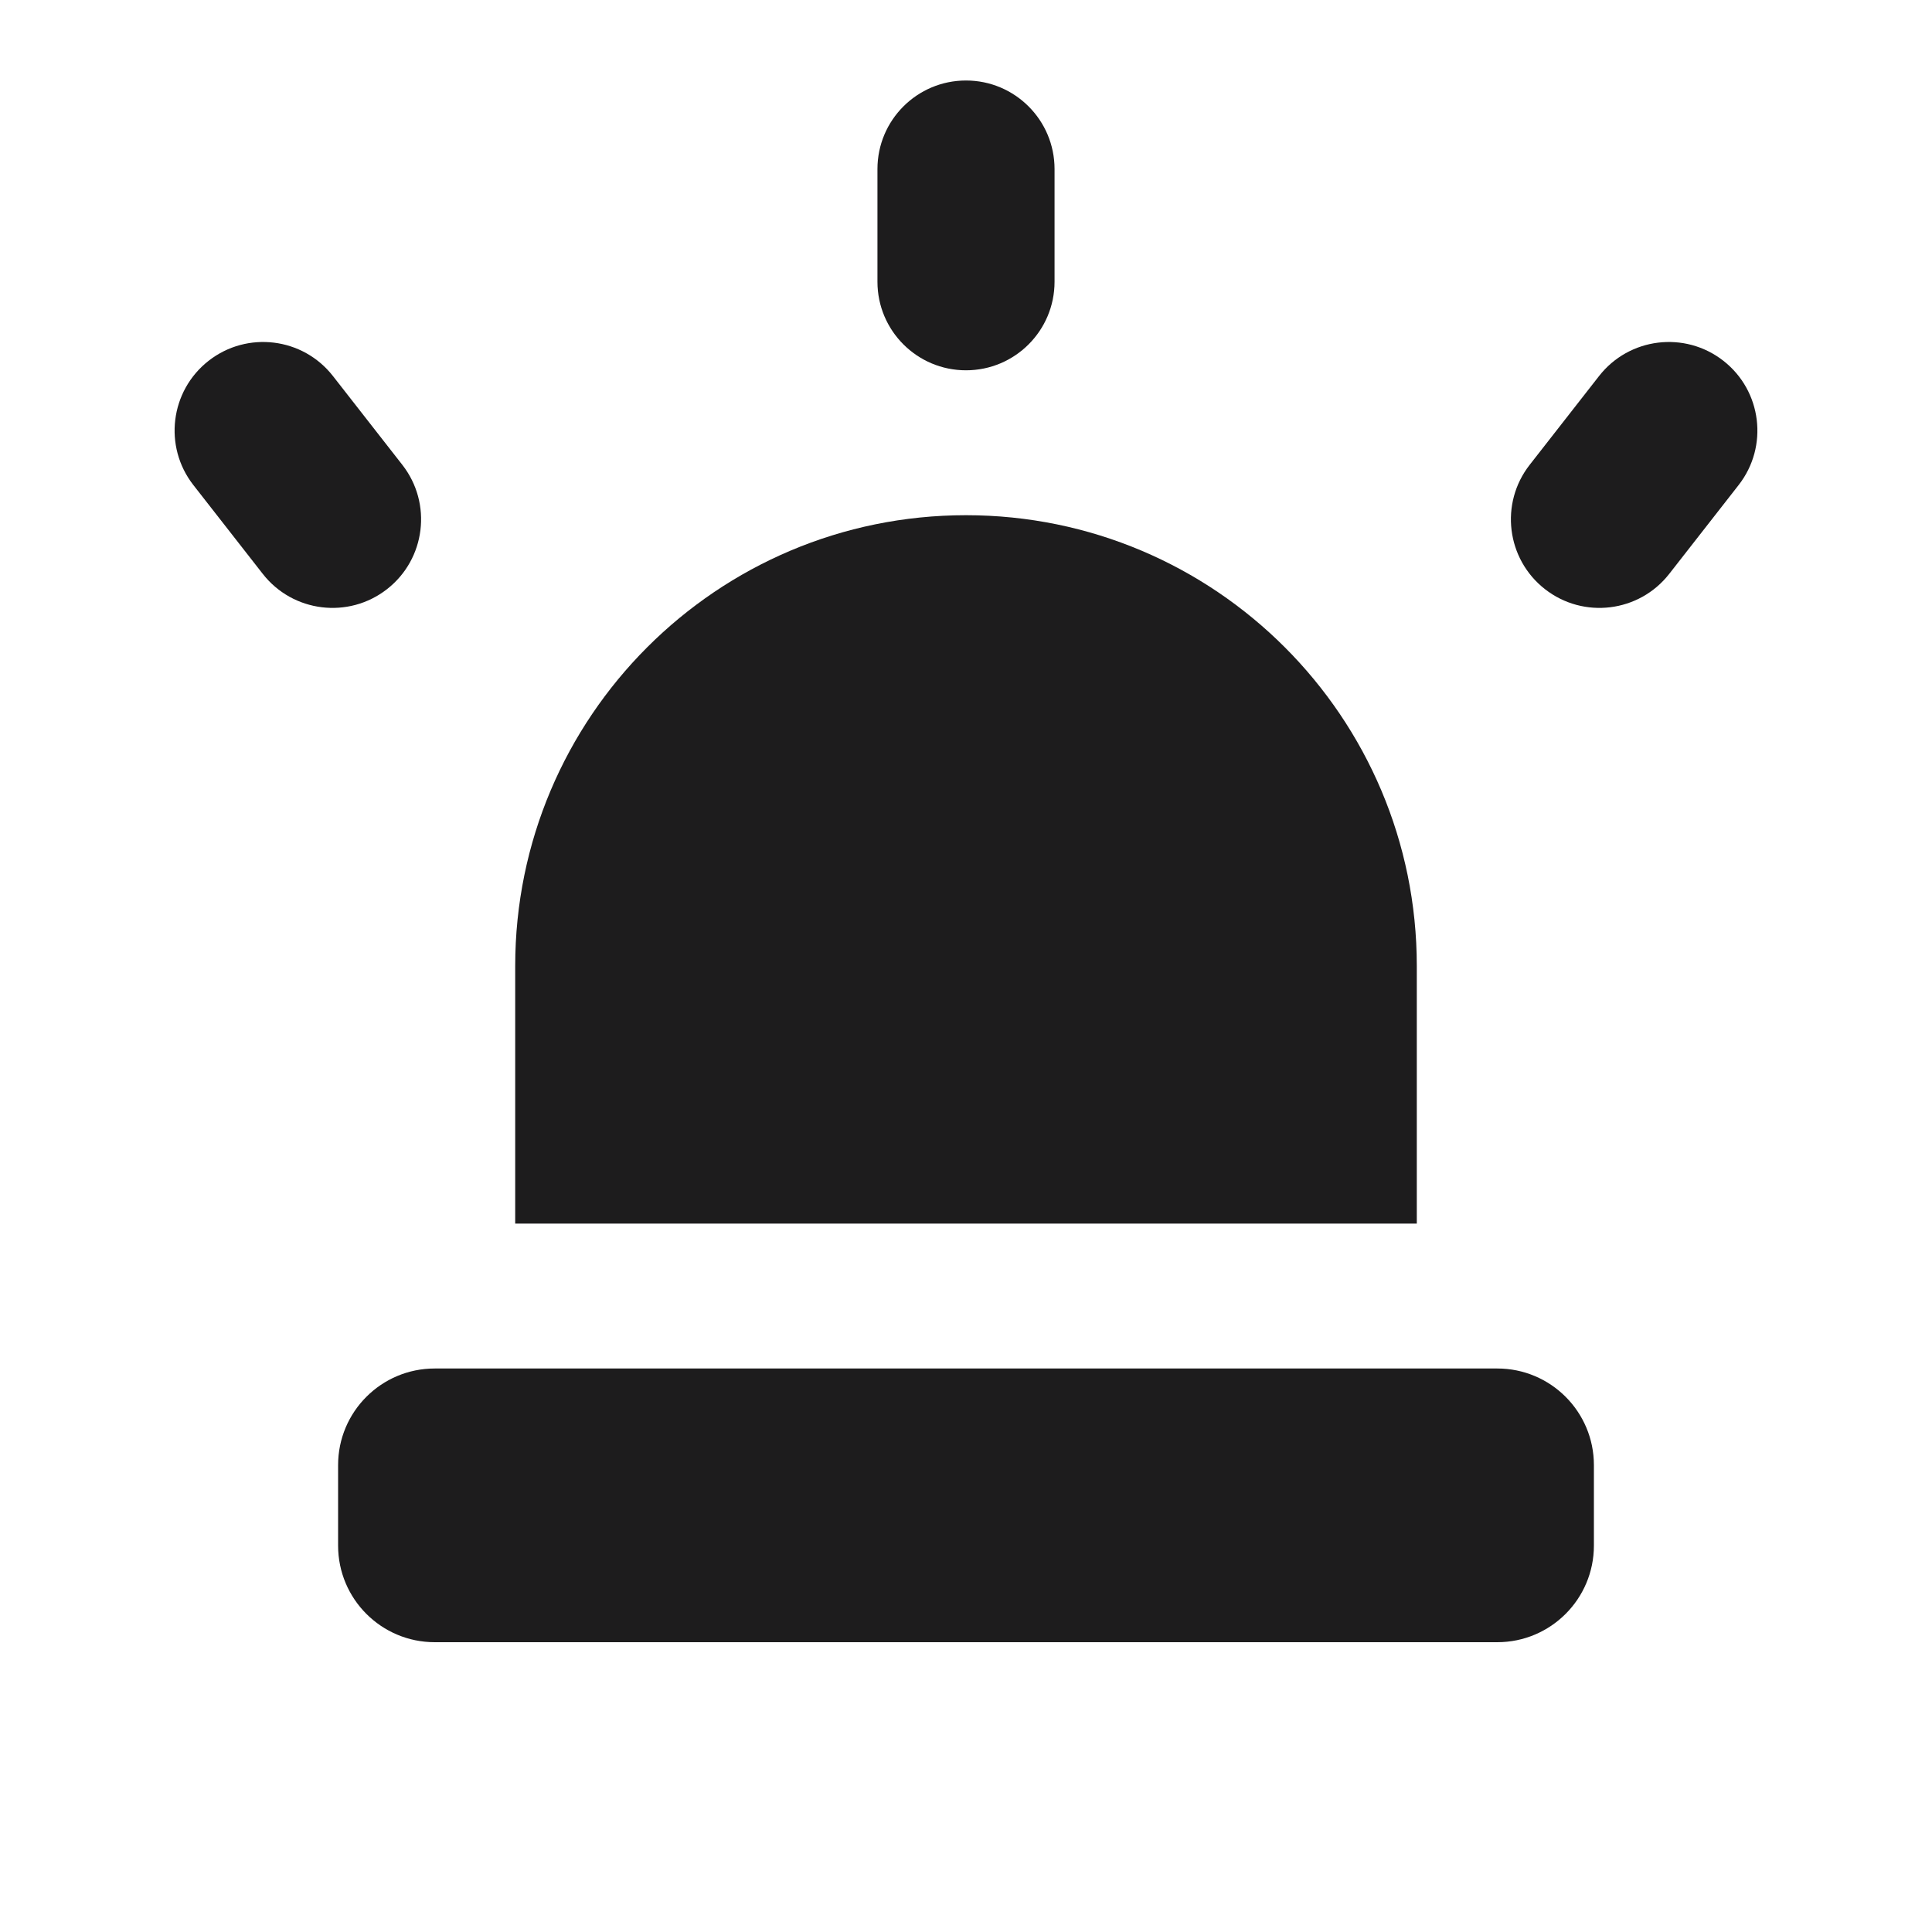
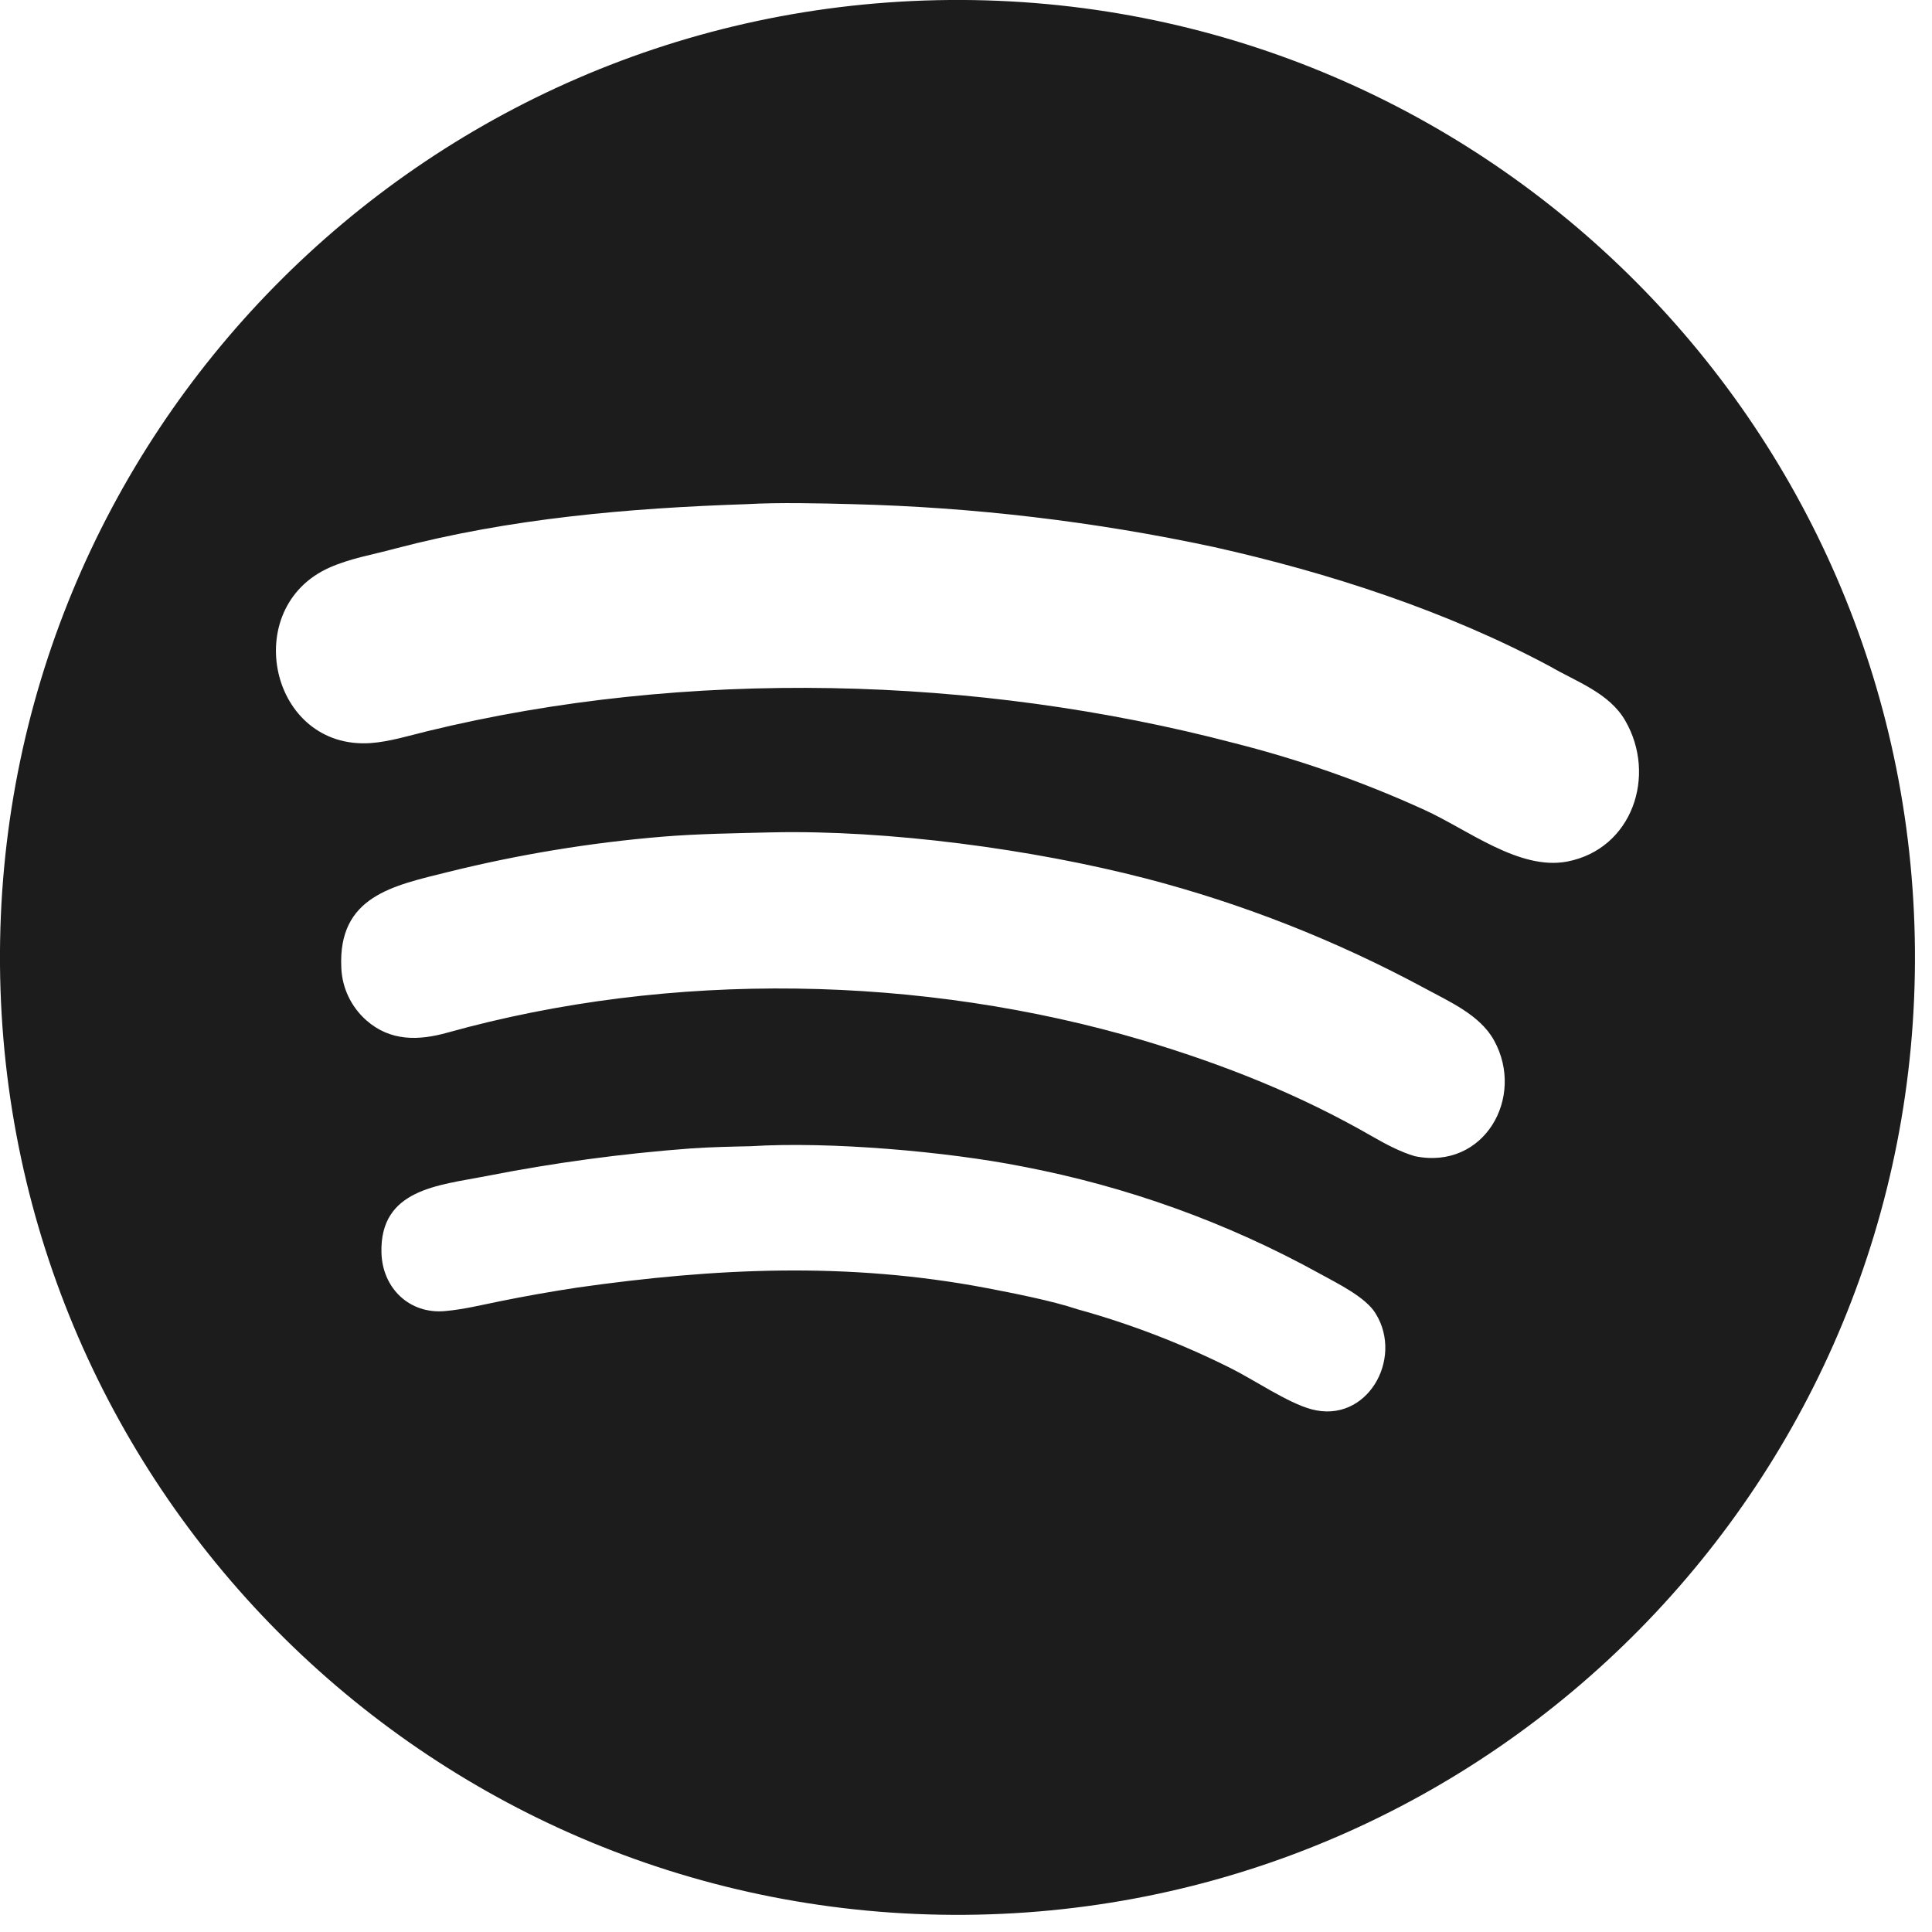
- <svg xmlns="http://www.w3.org/2000/svg" viewBox="0 0 24 24" fill="#1D1C1D">
-   <path d="M12 6.4a5.6 5.6 0 0 1 5.6 5.6v3.2H6.4V12A5.6 5.6 0 0 1 12 6.4z" />
-   <rect x="4.2" y="17" width="15.6" height="3.4" rx="1.2" />
-   <rect x="10.9" y="1" width="2.2" height="3.6" rx="1.1" />
-   <rect x="2.6" y="4.1" width="2.2" height="3.6" rx="1.1" transform="rotate(-38 3.7 5.9)" />
-   <rect x="19.2" y="4.1" width="2.2" height="3.6" rx="1.1" transform="rotate(38 20.3 5.9)" />
+ <svg xmlns="http://www.w3.org/2000/svg" width="18" height="18" viewBox="0 0 18 18" fill="none">
+   <path d="M8.844 0C13.772 -0.042 17.801 3.919 17.841 8.847C17.881 13.775 13.918 17.802 8.991 17.84C4.066 17.878 0.041 13.918 0 8.993C-0.04 4.069 3.919 0.043 8.844 0ZM6.996 10.679C6.81 10.683 6.617 10.687 6.432 10.7C5.792 10.748 5.156 10.834 4.527 10.958C4.087 11.044 3.536 11.077 3.554 11.674C3.564 12.003 3.816 12.245 4.146 12.215C4.317 12.2 4.483 12.159 4.651 12.125C4.892 12.076 5.135 12.033 5.379 11.996C6.668 11.813 7.893 11.755 9.184 11.999C9.435 12.047 9.799 12.118 10.038 12.198C10.53 12.334 11.008 12.518 11.464 12.746C11.68 12.853 11.998 13.071 12.219 13.13C12.733 13.268 13.077 12.664 12.819 12.242C12.729 12.087 12.46 11.957 12.299 11.868C11.434 11.39 10.497 11.053 9.526 10.868C8.821 10.728 7.723 10.633 6.996 10.679ZM7.19 7.755C6.862 7.763 6.499 7.768 6.174 7.795C5.5 7.851 4.832 7.961 4.175 8.124C3.665 8.251 3.147 8.348 3.18 9.017C3.187 9.205 3.273 9.383 3.414 9.507C3.638 9.703 3.9 9.696 4.168 9.621C6.25 9.04 8.591 9.082 10.661 9.696C11.417 9.924 12.106 10.197 12.789 10.59C12.909 10.659 13.048 10.733 13.182 10.772C13.827 10.905 14.214 10.223 13.919 9.692C13.788 9.455 13.499 9.33 13.275 9.208C12.452 8.764 11.578 8.419 10.673 8.184C9.622 7.912 8.276 7.731 7.19 7.755ZM6.959 4.697C5.856 4.734 4.754 4.829 3.682 5.111C3.474 5.168 3.269 5.2 3.07 5.288C2.228 5.662 2.515 6.988 3.454 6.923C3.626 6.911 3.815 6.853 3.983 6.812C6.395 6.224 9.1 6.294 11.498 6.923C12.107 7.077 12.701 7.285 13.272 7.546C13.673 7.728 14.155 8.112 14.601 8.027C15.208 7.91 15.438 7.225 15.142 6.714C14.993 6.455 14.685 6.351 14.442 6.209C13.477 5.692 12.38 5.336 11.312 5.097C10.202 4.859 9.072 4.725 7.937 4.697C7.638 4.689 7.255 4.68 6.959 4.697Z" fill="#1D1C1D" />
</svg>
